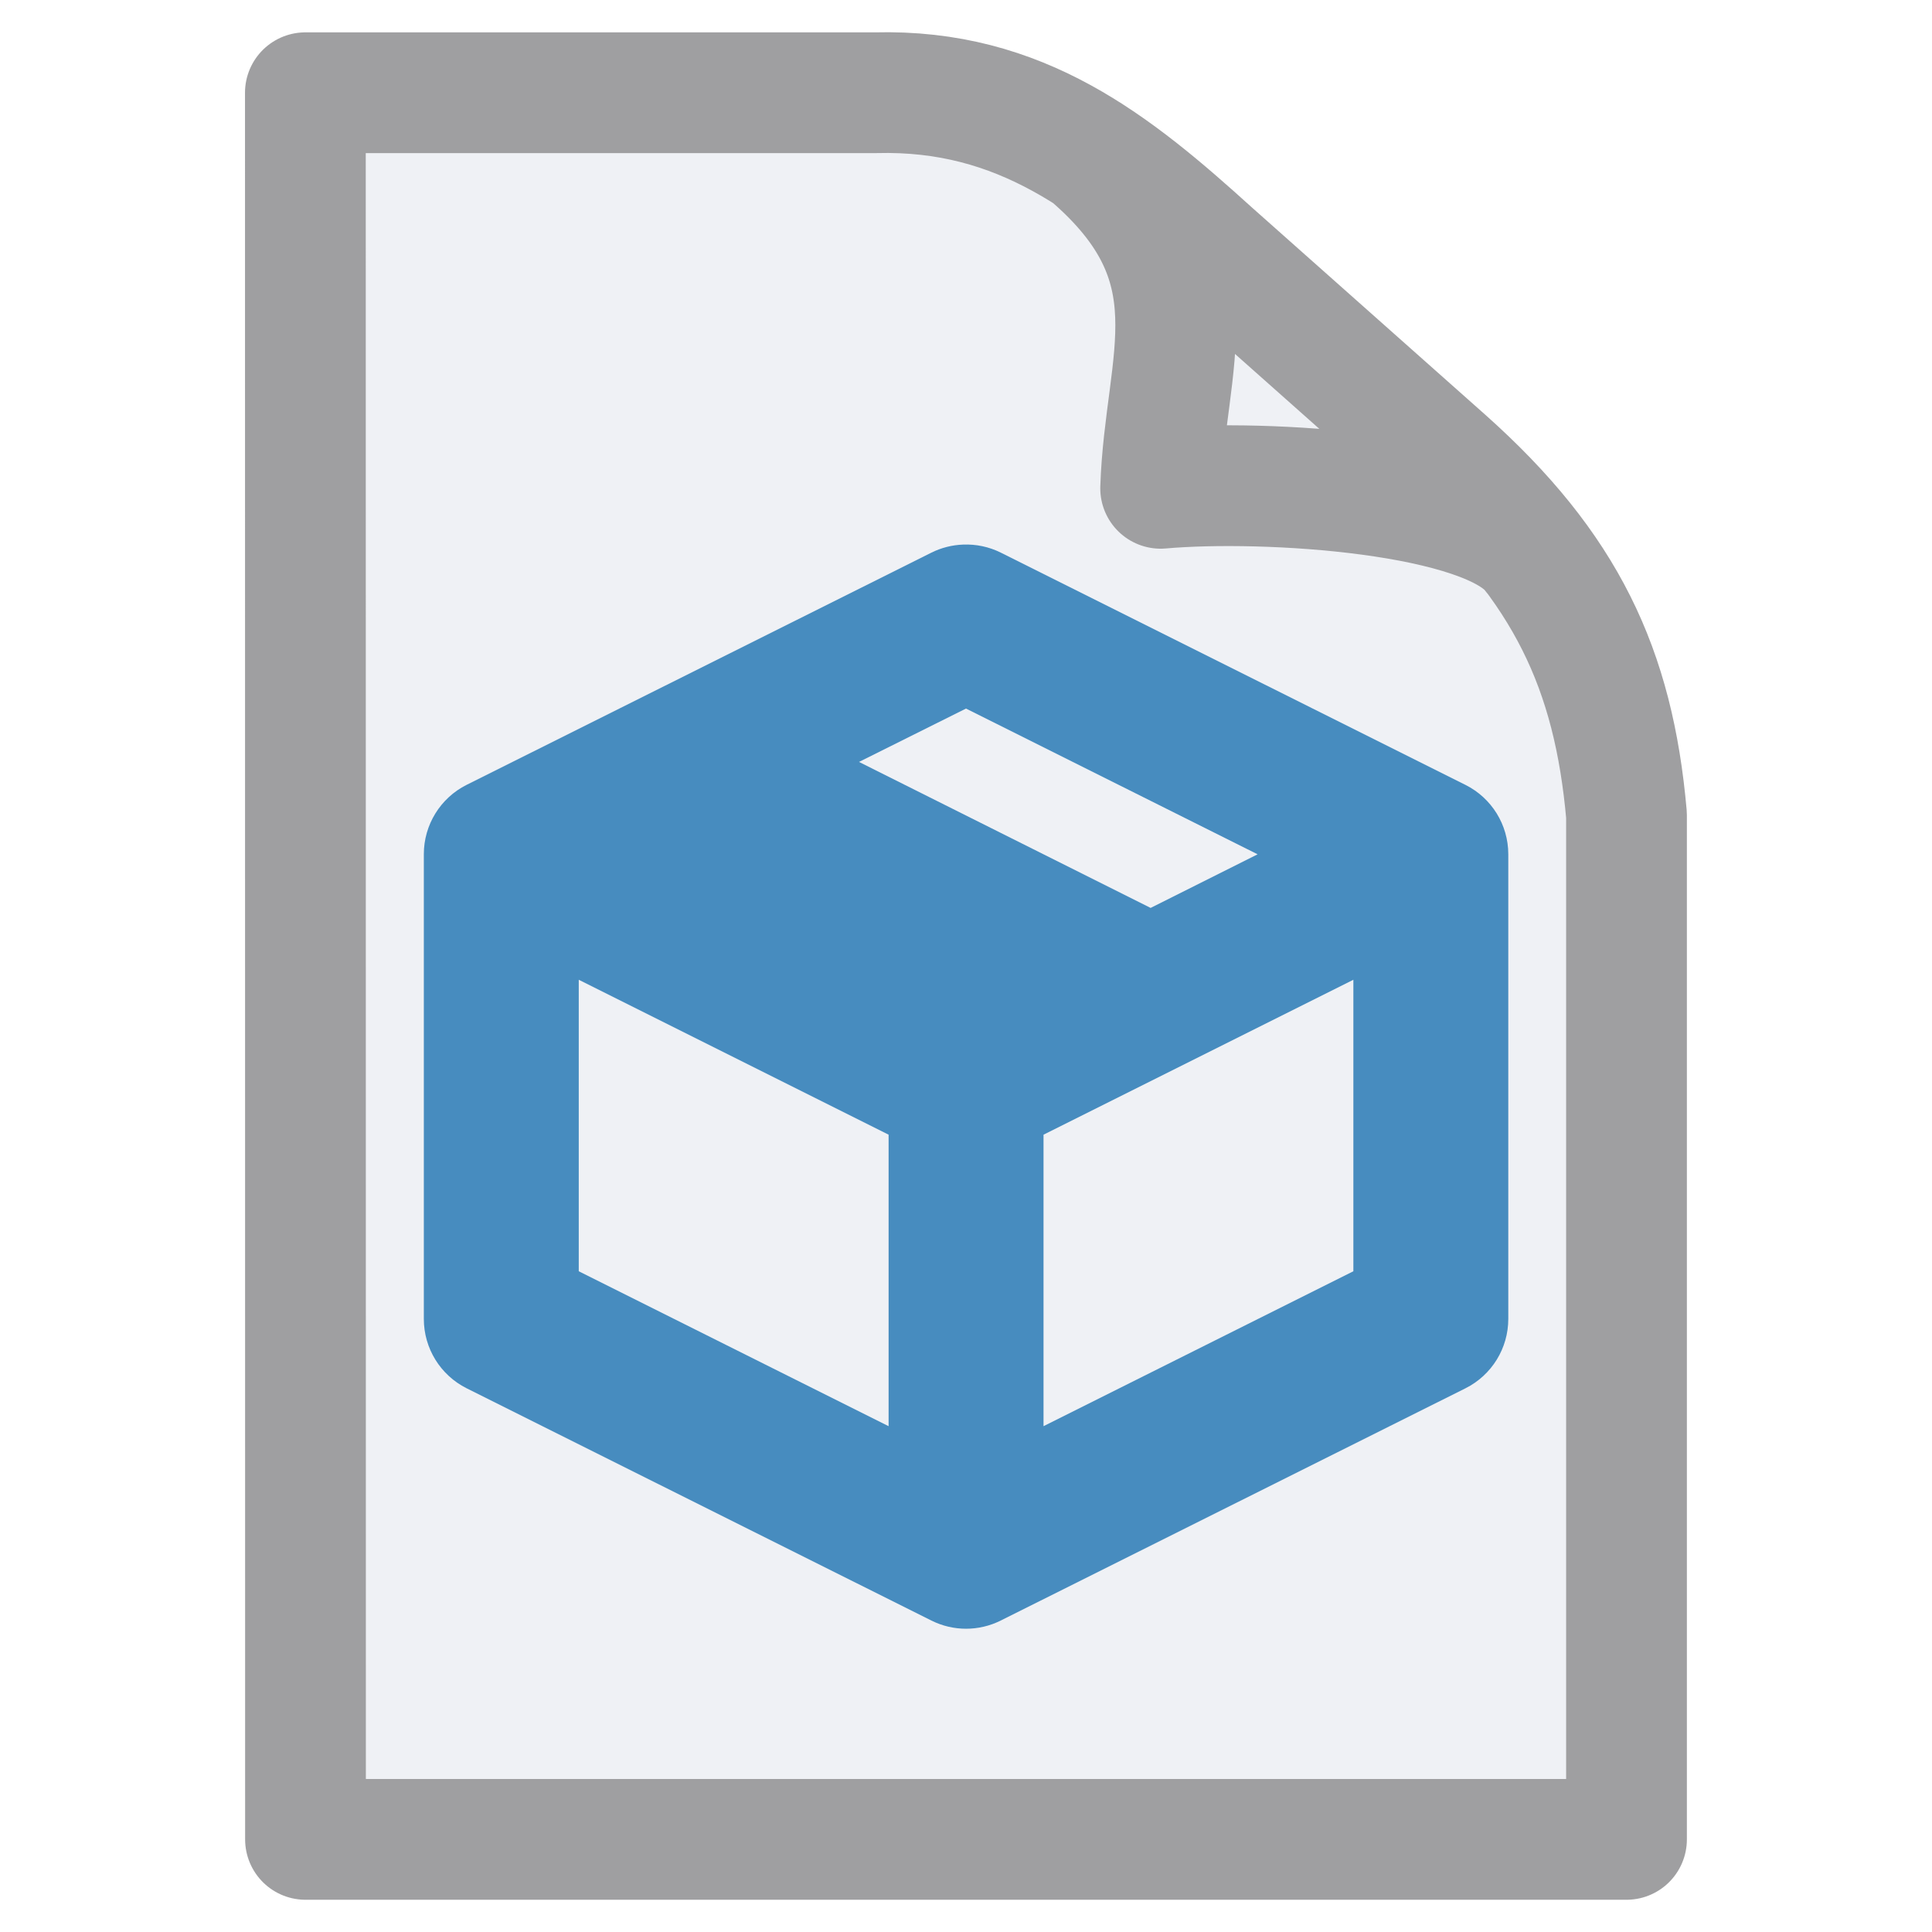
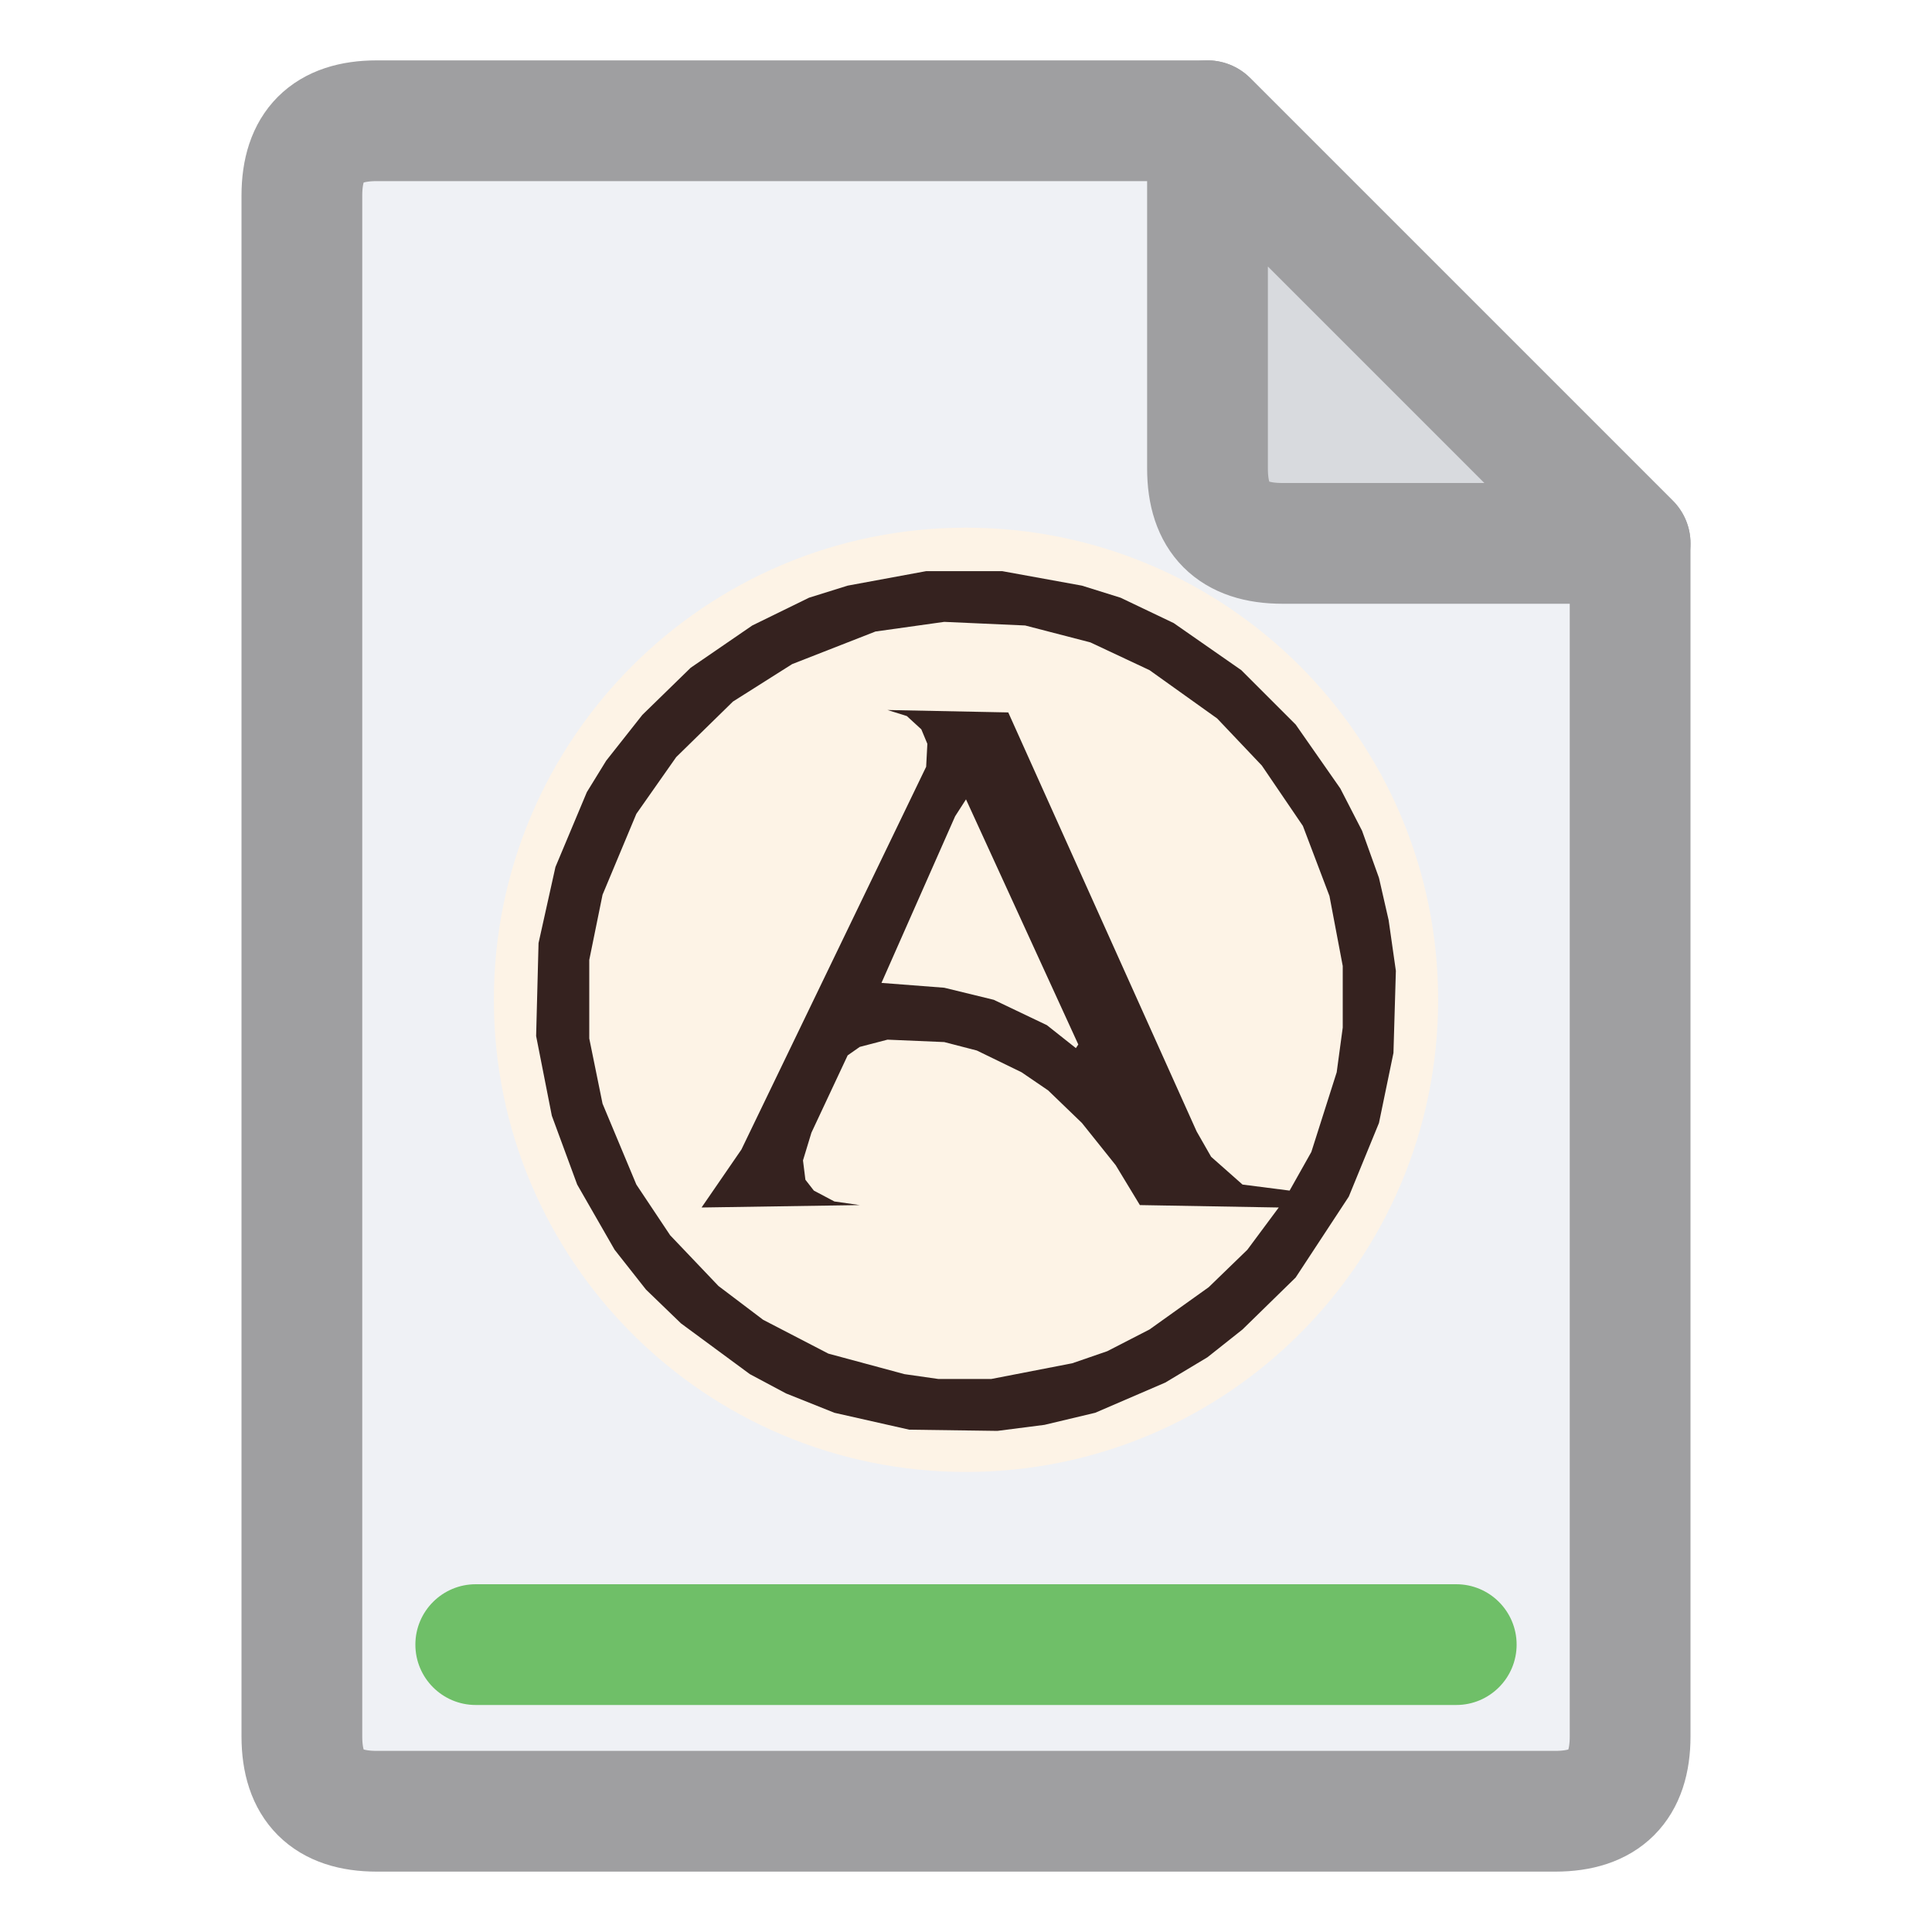
<svg xmlns="http://www.w3.org/2000/svg" width="16" height="16">
-   <path fill="#eff1f5" stroke="#9f9fa1" stroke-linecap="round" stroke-linejoin="round" d="m12.698 4.59c-.368-.508-2.218-.623-3.086-.546.034-1.064.492-1.839-.593-2.766m-6.49-.51h4.721c1.205-.032 1.977.591 2.788 1.326l1.932 1.716c.998.89 1.393 1.729 1.5 2.94v8.483h-10.94z" />
-   <path fill="#478cbf" fill-rule="evenodd" d="m7.976 4.51a.642.642 0 0 0 -.263.067l-3.849 1.923a.642.642 0 0 0 -.354.574v3.849a.642.642 0 0 0 .354.574l3.85 1.924a.642.642 0 0 0 .573 0l3.85-1.924a.642.642 0 0 0 .354-.574v-3.85a.642.642 0 0 0 -.355-.573l-3.849-1.924a.642.642 0 0 0 -.31-.066zm.024 1.358 2.415 1.207-.886.444-2.415-1.209zm-3.207 2.246 2.566 1.283v2.414l-2.566-1.283zm6.415 0v2.414l-2.566 1.283v-2.414z" />
+   <path fill="#eff1f5" stroke="#9f9fa1" stroke-width="1.00" stroke-linejoin="round" d="M3.12 1H10L13.5 4.5V14.38Q13.5 15 12.88 15H3.12Q2.5 15 2.5 14.38V1.62Q2.5 1 3.12 1Z" />
+   <path fill="#d8dade" stroke="#9f9fa1" stroke-width="1.00" stroke-linejoin="round" d="M10 1L13.5 4.5H10.62Q10 4.5 10 3.88Z" />
+   <circle cx="8" cy="8.28" r="3.91" fill="#FDF3E6" />
+   <path fill="#35221F" fill-rule="evenodd" d="M7.67 4.73 7.02 4.85 6.70 4.95 6.23 5.18 5.72 5.53 5.32 5.92 5.02 6.30 4.86 6.56 4.60 7.18 4.46 7.81 4.44 8.58 4.57 9.24 4.78 9.81 5.09 10.35 5.35 10.68 5.64 10.96 6.21 11.38 6.51 11.54 6.91 11.70 7.53 11.84 8.26 11.85 8.65 11.80 9.07 11.70 9.65 11.45 10.00 11.24 10.29 11.01 10.73 10.58 11.17 9.91 11.42 9.30 11.54 8.72 11.56 8.04 11.50 7.62 11.42 7.27 11.28 6.88 11.10 6.53 10.73 6.00 10.28 5.55 9.72 5.16 9.28 4.95 8.96 4.85 8.30 4.73ZM8.00 6.62 8.93 8.65 8.91 8.68 8.67 8.49 8.23 8.28 7.82 8.18 7.30 8.14 7.91 6.76ZM7.82 5.15 8.49 5.18 9.03 5.32 9.52 5.55 10.08 5.95 10.45 6.34 10.79 6.84 11.01 7.42 11.12 8.00 11.12 8.51 11.07 8.88 10.86 9.54 10.68 9.86 10.29 9.81 10.03 9.58 9.91 9.37 8.35 5.90 7.35 5.88 7.51 5.93 7.63 6.04 7.68 6.16 7.67 6.35 6.14 9.52 5.81 10.00 7.12 9.98 6.91 9.95 6.74 9.86 6.67 9.77 6.65 9.61 6.72 9.38 7.02 8.74 7.12 8.67 7.35 8.61 7.82 8.63 8.09 8.70 8.46 8.88 8.68 9.03 8.96 9.30 9.24 9.65 9.44 9.98 10.59 10.00 10.33 10.35 10.01 10.66 9.52 11.01 9.17 11.19 8.88 11.29 8.21 11.42 7.77 11.42 7.49 11.38 6.86 11.21 6.32 10.93 5.95 10.65 5.55 10.23 5.27 9.81 4.99 9.14 4.88 8.60 4.88 7.95 4.99 7.41 5.27 6.74 5.60 6.27 6.07 5.81 6.56 5.50 7.25 5.23Z" />
+   <rect x="3.44" y="13.12" width="9.12" height="1" rx="0.5" fill="#6fbf68" />
</svg>
